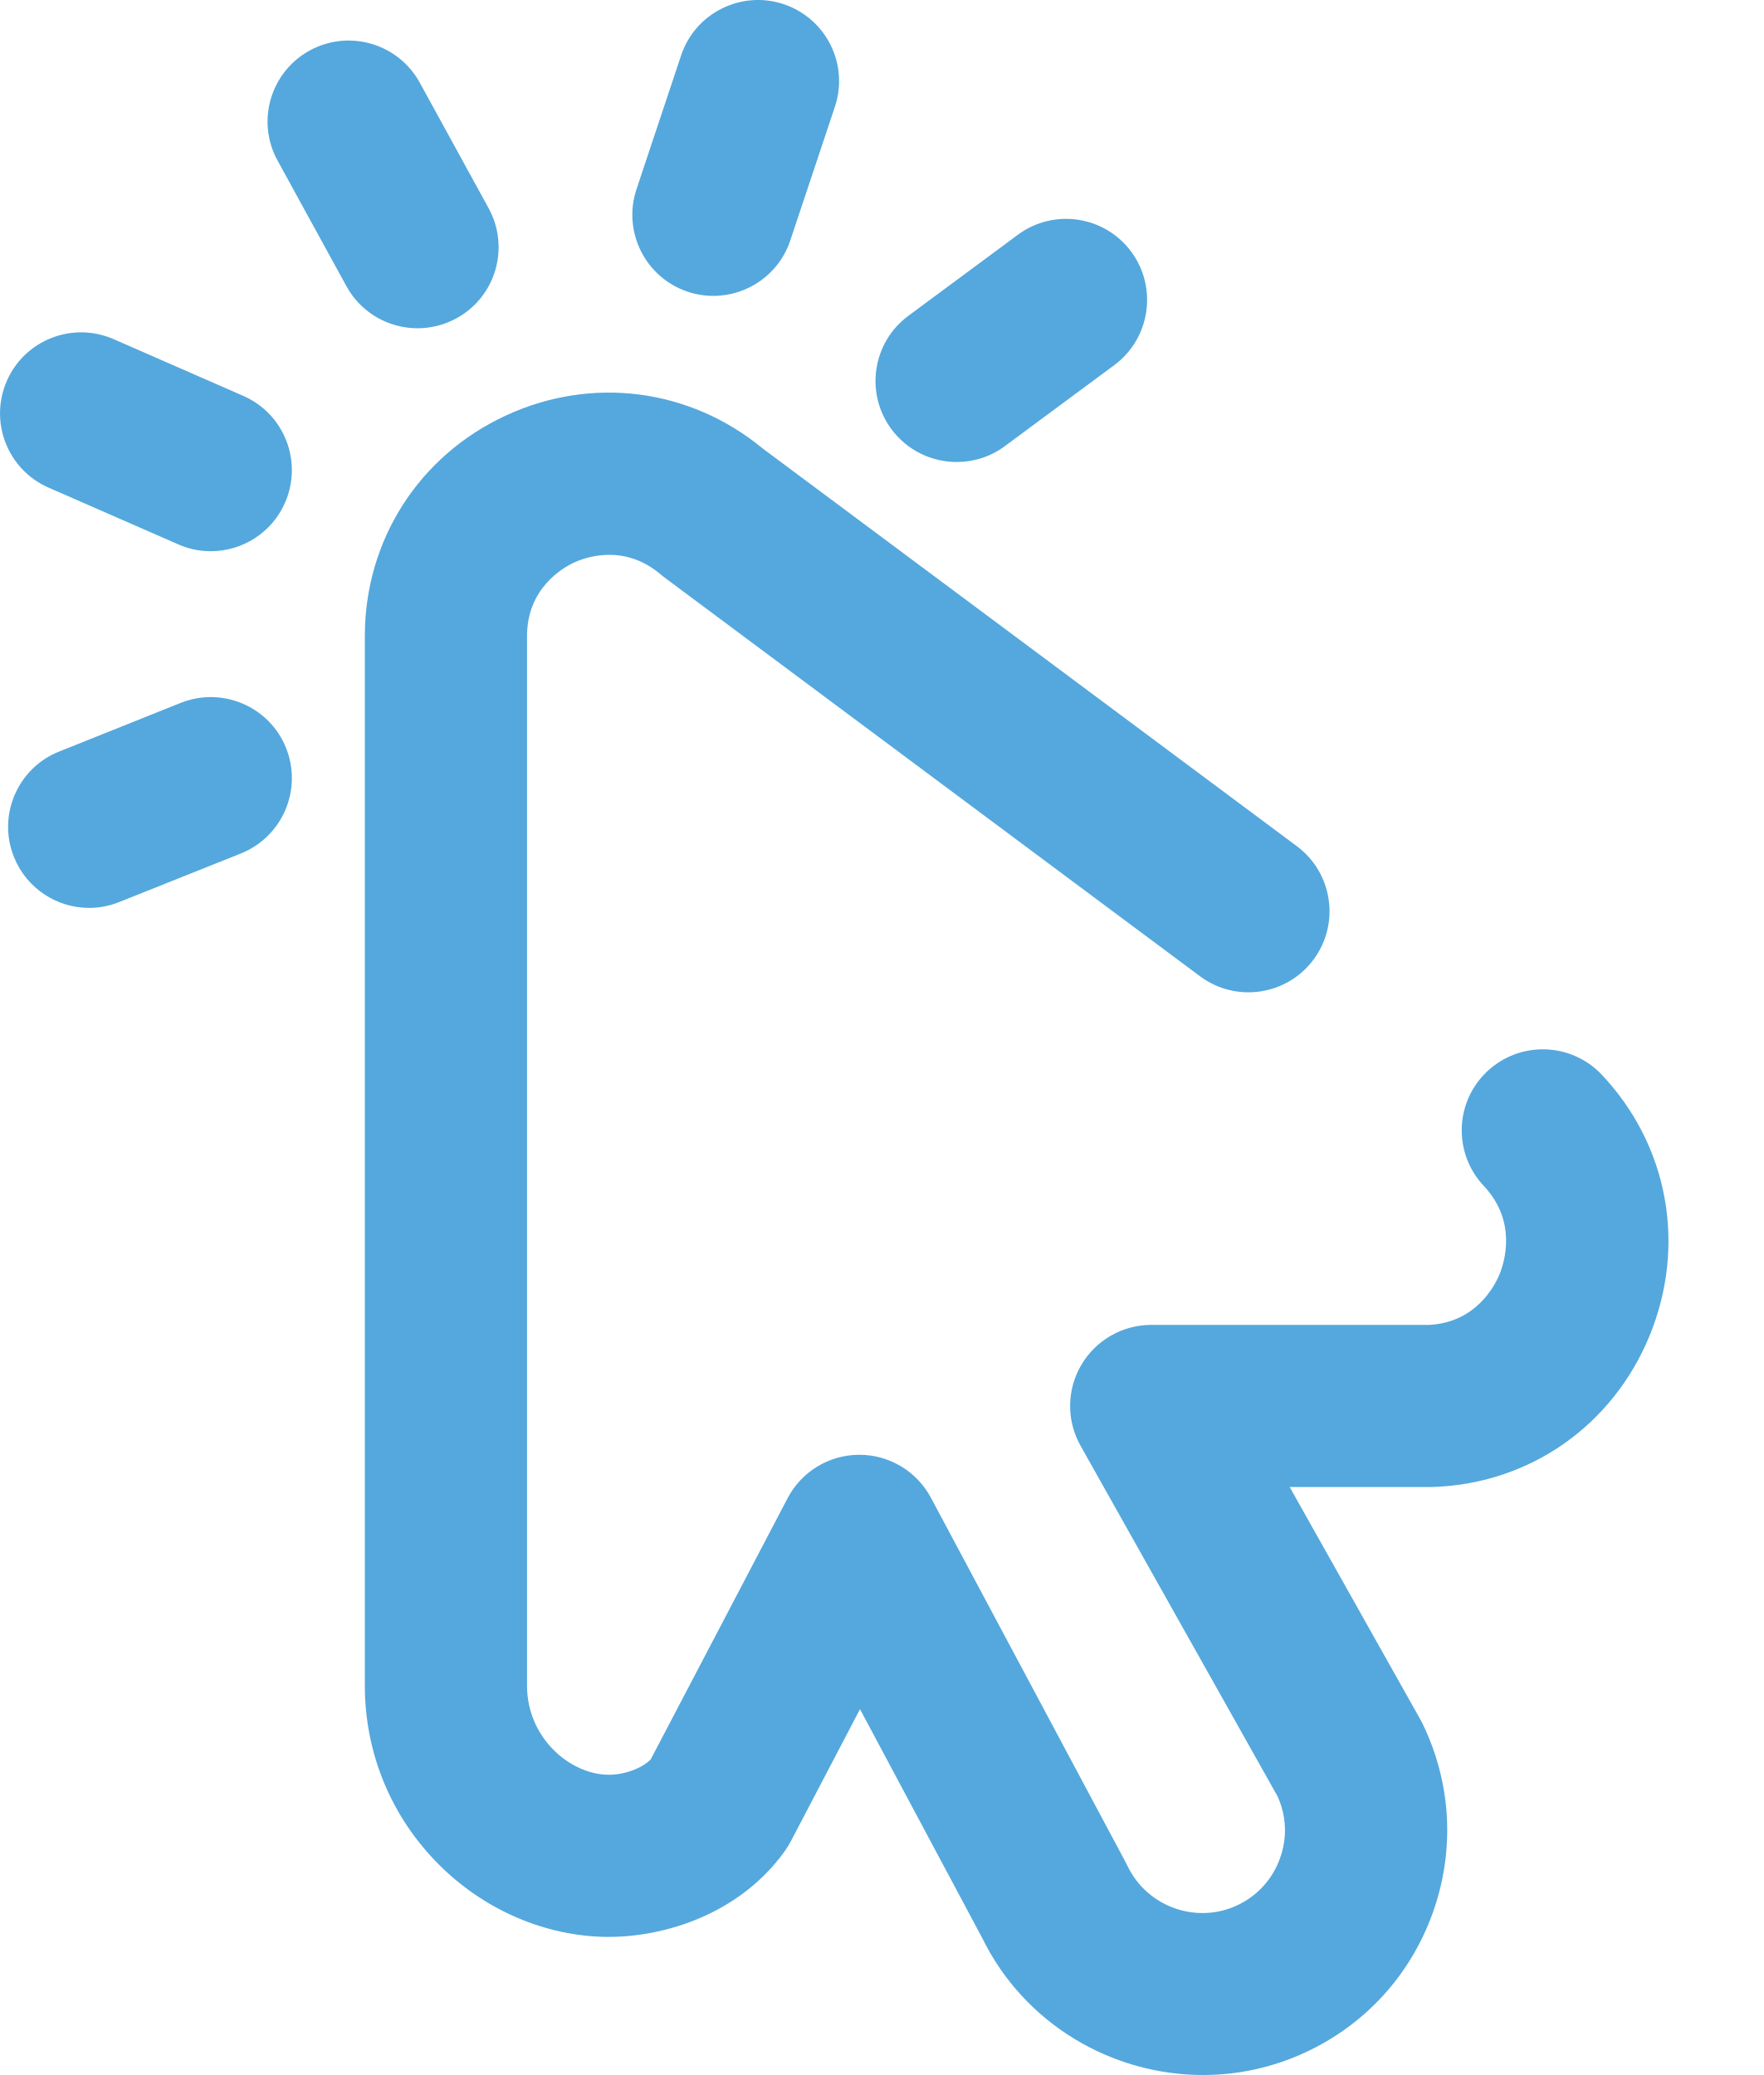
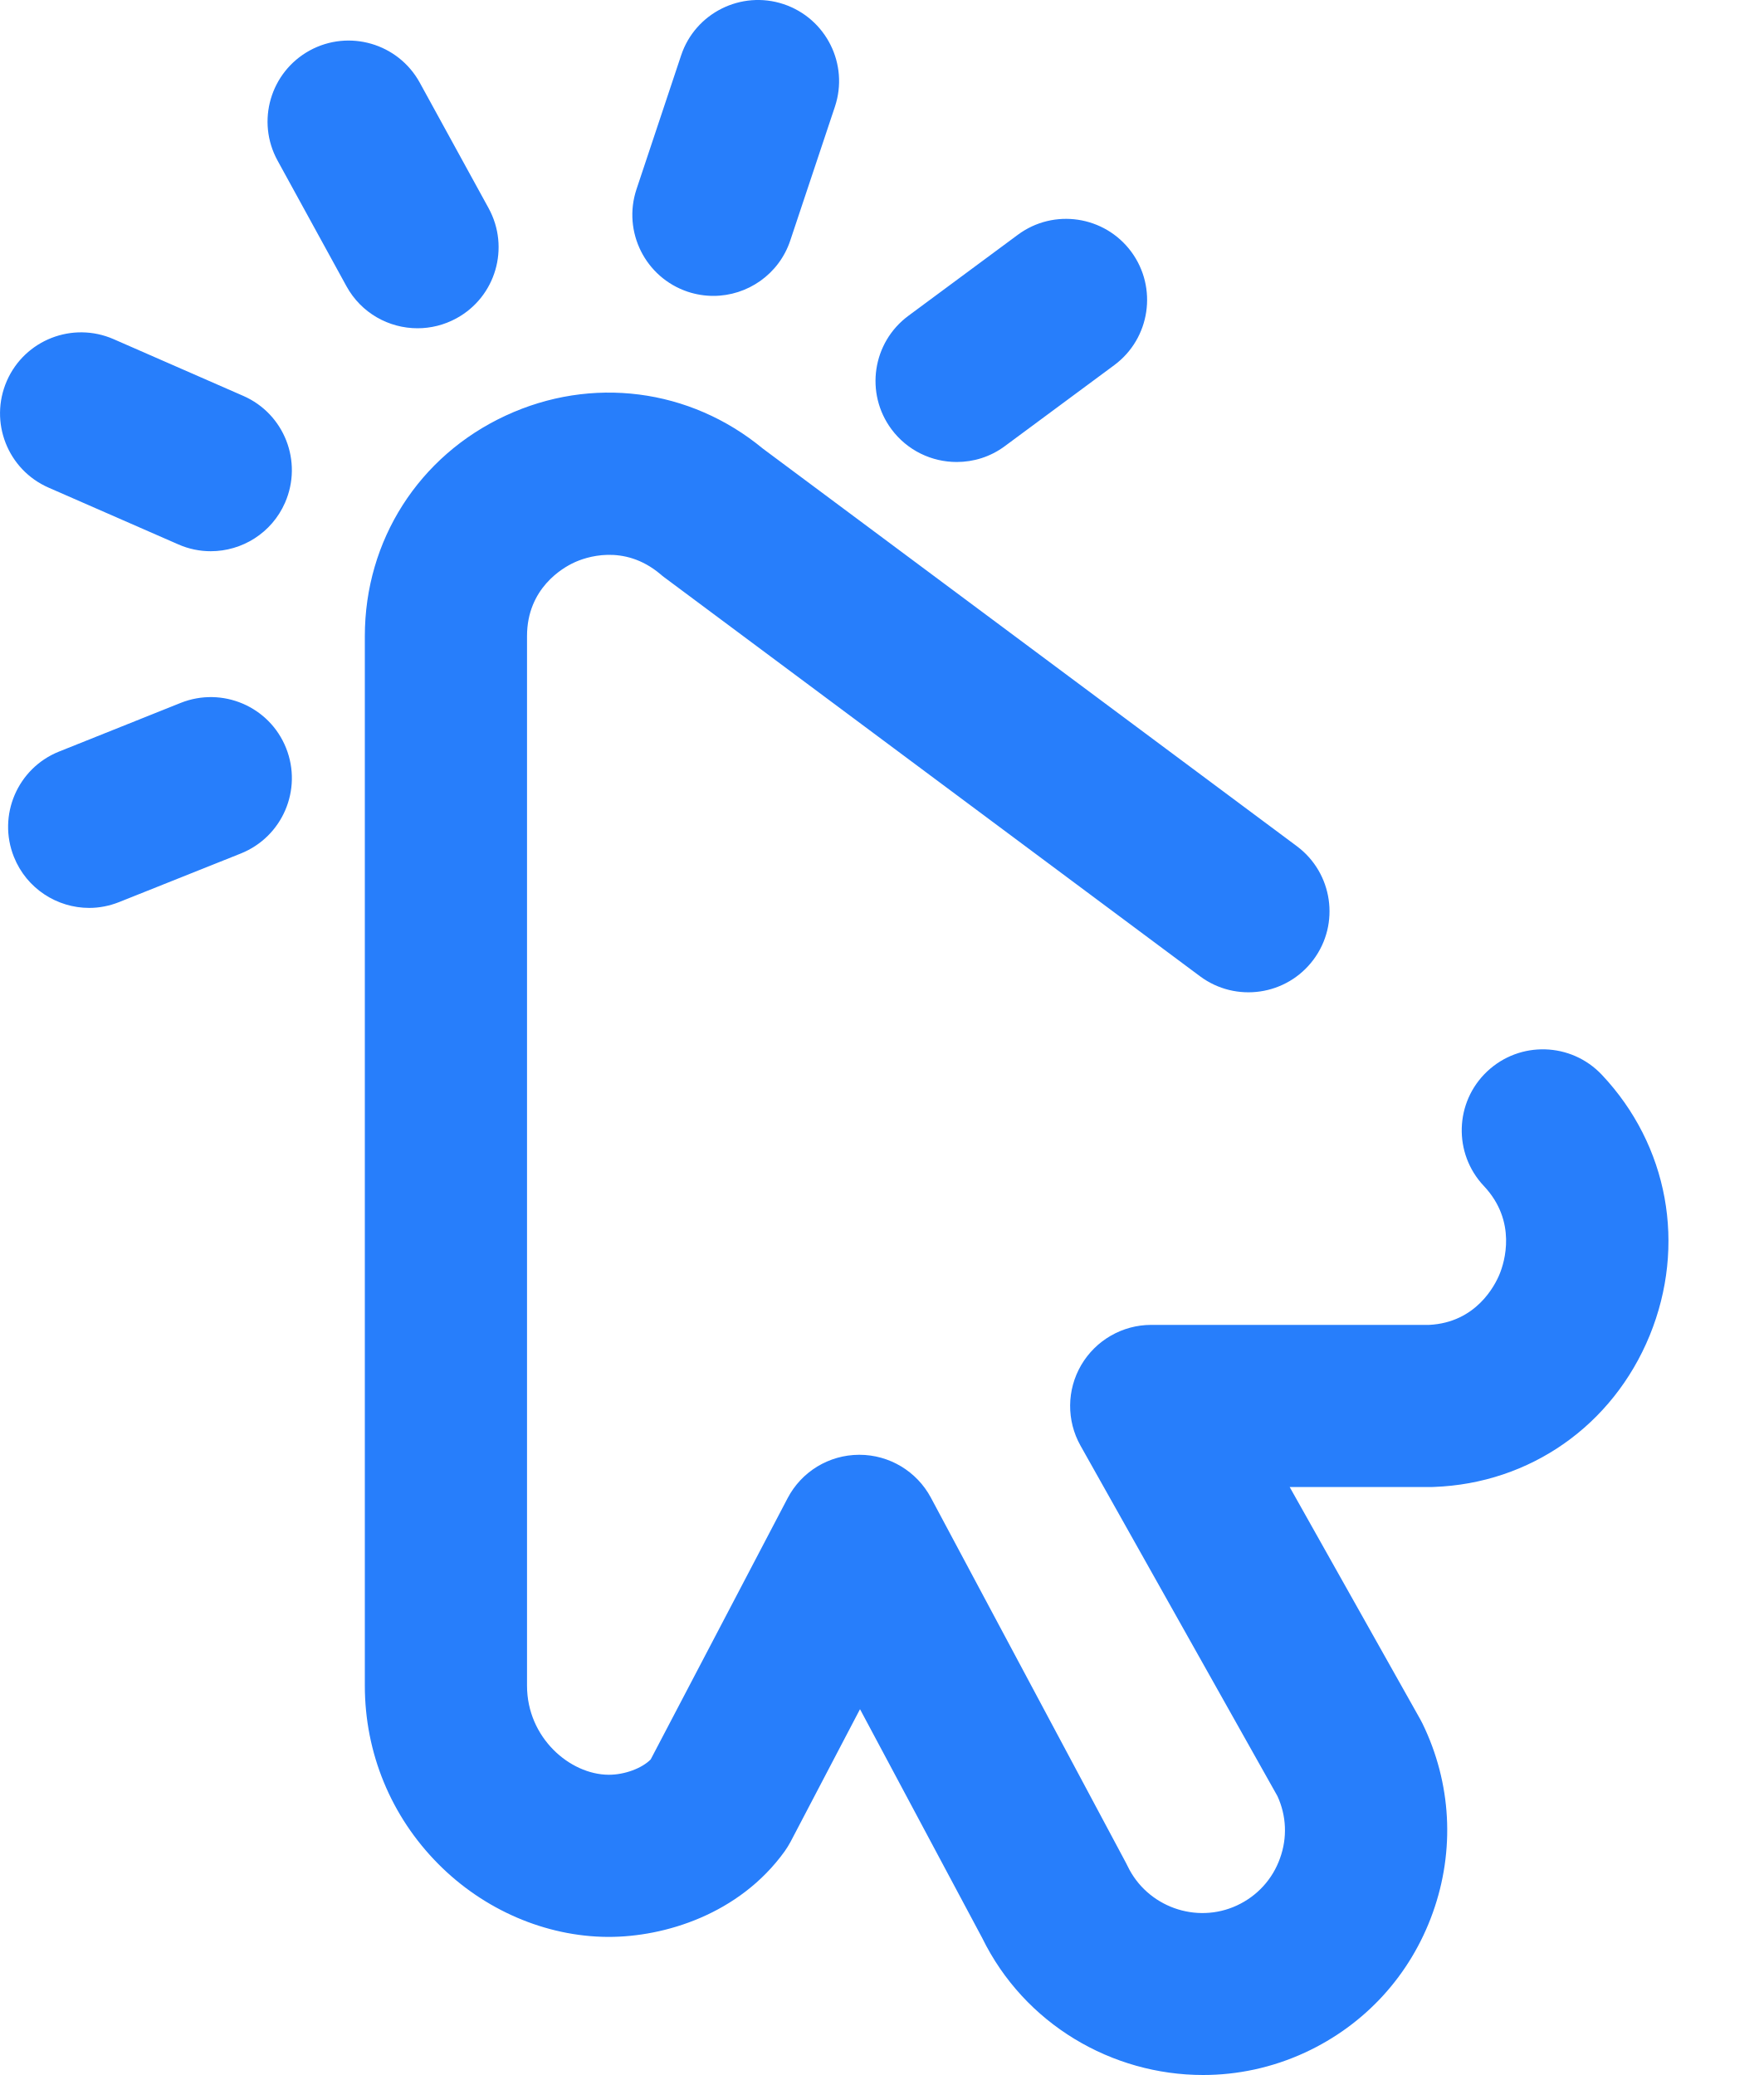
<svg xmlns="http://www.w3.org/2000/svg" width="17" height="20" viewBox="0 0 17 20" fill="none">
-   <path d="M11.594 20C10.718 20 9.873 19.511 9.466 18.68L8.288 16.474L7.62 17.75C7.603 17.782 7.583 17.814 7.562 17.844C7.123 18.453 6.402 18.669 5.867 18.669C5.863 18.669 5.859 18.669 5.855 18.669C5.258 18.665 4.663 18.409 4.224 17.966C3.767 17.506 3.516 16.895 3.516 16.247V6.131C3.516 5.209 4.036 4.394 4.873 4.006C5.701 3.621 6.649 3.743 7.352 4.324L12.498 8.156C12.844 8.414 12.916 8.904 12.658 9.25C12.4 9.596 11.911 9.667 11.565 9.41L6.401 5.564C6.389 5.555 6.376 5.545 6.364 5.534C6.01 5.236 5.637 5.373 5.531 5.423C5.425 5.472 5.079 5.669 5.079 6.131V16.247C5.079 16.75 5.493 17.104 5.865 17.106H5.869C6.021 17.106 6.188 17.043 6.271 16.958L7.59 14.441C7.724 14.184 7.989 14.023 8.279 14.022H8.282C8.57 14.022 8.835 14.181 8.971 14.435L10.852 17.957C10.857 17.967 10.862 17.977 10.867 17.987C11.055 18.378 11.527 18.548 11.92 18.366C12.116 18.275 12.264 18.113 12.336 17.91C12.407 17.713 12.398 17.502 12.311 17.312L10.413 13.934C10.277 13.692 10.28 13.396 10.42 13.157C10.56 12.918 10.817 12.77 11.094 12.77H13.773C14.226 12.747 14.407 12.39 14.452 12.28C14.498 12.168 14.623 11.774 14.3 11.431C14.004 11.117 14.018 10.623 14.332 10.327C14.646 10.031 15.14 10.045 15.437 10.359C16.078 11.039 16.254 12.002 15.898 12.873C15.543 13.738 14.747 14.298 13.819 14.332C13.809 14.333 13.799 14.333 13.79 14.333H12.429L13.687 16.571C13.695 16.585 13.702 16.599 13.709 16.613C13.988 17.187 14.023 17.835 13.808 18.436C13.593 19.037 13.156 19.516 12.576 19.784C12.259 19.93 11.925 20 11.594 20ZM4.399 3.068C4.778 2.861 4.916 2.386 4.709 2.007L4.045 0.796C3.837 0.418 3.362 0.28 2.984 0.487C2.606 0.695 2.467 1.169 2.675 1.548L3.339 2.759C3.481 3.018 3.748 3.164 4.024 3.164C4.151 3.164 4.28 3.133 4.399 3.068ZM2.747 4.845C2.92 4.449 2.74 3.989 2.345 3.816L1.095 3.269C0.699 3.096 0.239 3.276 0.066 3.671C-0.107 4.067 0.073 4.527 0.468 4.7L1.718 5.247C1.82 5.292 1.926 5.313 2.031 5.313C2.332 5.313 2.619 5.138 2.747 4.845ZM7.616 2.318L8.046 1.029C8.183 0.619 7.961 0.177 7.552 0.04C7.143 -0.096 6.7 0.125 6.564 0.534L6.134 1.824C5.998 2.233 6.219 2.675 6.628 2.812C6.71 2.839 6.793 2.852 6.875 2.852C7.202 2.852 7.507 2.645 7.616 2.318ZM9.684 4.3L10.739 3.519C11.085 3.262 11.158 2.773 10.902 2.426C10.645 2.079 10.155 2.006 9.809 2.263L8.754 3.044C8.407 3.301 8.334 3.79 8.591 4.137C8.745 4.344 8.981 4.453 9.22 4.453C9.381 4.453 9.544 4.404 9.684 4.3ZM1.15 8.694L2.322 8.226C2.722 8.065 2.917 7.611 2.757 7.21C2.597 6.809 2.142 6.615 1.741 6.775L0.569 7.244C0.169 7.404 -0.026 7.859 0.134 8.259C0.256 8.565 0.55 8.751 0.86 8.751C0.956 8.751 1.055 8.732 1.15 8.694Z" fill="#54A8DD" />
+   <path d="M11.594 20C10.718 20 9.873 19.511 9.466 18.68L8.288 16.474L7.62 17.75C7.603 17.782 7.583 17.814 7.562 17.844C7.123 18.453 6.402 18.669 5.867 18.669C5.863 18.669 5.859 18.669 5.855 18.669C5.258 18.665 4.663 18.409 4.224 17.966C3.767 17.506 3.516 16.895 3.516 16.247V6.131C3.516 5.209 4.036 4.394 4.873 4.006C5.701 3.621 6.649 3.743 7.352 4.324L12.498 8.156C12.844 8.414 12.916 8.904 12.658 9.25C12.4 9.596 11.911 9.667 11.565 9.41L6.401 5.564C6.389 5.555 6.376 5.545 6.364 5.534C6.01 5.236 5.637 5.373 5.531 5.423C5.425 5.472 5.079 5.669 5.079 6.131V16.247C5.079 16.75 5.493 17.104 5.865 17.106H5.869C6.021 17.106 6.188 17.043 6.271 16.958L7.59 14.441C7.724 14.184 7.989 14.023 8.279 14.022H8.282C8.57 14.022 8.835 14.181 8.971 14.435L10.852 17.957C10.857 17.967 10.862 17.977 10.867 17.987C11.055 18.378 11.527 18.548 11.92 18.366C12.116 18.275 12.264 18.113 12.336 17.91C12.407 17.713 12.398 17.502 12.311 17.312L10.413 13.934C10.277 13.692 10.28 13.396 10.42 13.157C10.56 12.918 10.817 12.77 11.094 12.77H13.773C14.226 12.747 14.407 12.39 14.452 12.28C14.498 12.168 14.623 11.774 14.3 11.431C14.004 11.117 14.018 10.623 14.332 10.327C14.646 10.031 15.14 10.045 15.437 10.359C16.078 11.039 16.254 12.002 15.898 12.873C15.543 13.738 14.747 14.298 13.819 14.332C13.809 14.333 13.799 14.333 13.79 14.333H12.429L13.687 16.571C13.695 16.585 13.702 16.599 13.709 16.613C13.988 17.187 14.023 17.835 13.808 18.436C13.593 19.037 13.156 19.516 12.576 19.784C12.259 19.93 11.925 20 11.594 20ZM4.399 3.068C4.778 2.861 4.916 2.386 4.709 2.007L4.045 0.796C3.837 0.418 3.362 0.28 2.984 0.487C2.606 0.695 2.467 1.169 2.675 1.548L3.339 2.759C3.481 3.018 3.748 3.164 4.024 3.164C4.151 3.164 4.28 3.133 4.399 3.068ZM2.747 4.845C2.92 4.449 2.74 3.989 2.345 3.816L1.095 3.269C0.699 3.096 0.239 3.276 0.066 3.671C-0.107 4.067 0.073 4.527 0.468 4.7L1.718 5.247C1.82 5.292 1.926 5.313 2.031 5.313C2.332 5.313 2.619 5.138 2.747 4.845ZM7.616 2.318L8.046 1.029C8.183 0.619 7.961 0.177 7.552 0.04C7.143 -0.096 6.7 0.125 6.564 0.534L6.134 1.824C5.998 2.233 6.219 2.675 6.628 2.812C6.71 2.839 6.793 2.852 6.875 2.852C7.202 2.852 7.507 2.645 7.616 2.318ZM9.684 4.3L10.739 3.519C11.085 3.262 11.158 2.773 10.902 2.426C10.645 2.079 10.155 2.006 9.809 2.263L8.754 3.044C8.407 3.301 8.334 3.79 8.591 4.137C8.745 4.344 8.981 4.453 9.22 4.453C9.381 4.453 9.544 4.404 9.684 4.3ZM1.15 8.694L2.322 8.226C2.722 8.065 2.917 7.611 2.757 7.21C2.597 6.809 2.142 6.615 1.741 6.775L0.569 7.244C0.169 7.404 -0.026 7.859 0.134 8.259C0.256 8.565 0.55 8.751 0.86 8.751C0.956 8.751 1.055 8.732 1.15 8.694Z" fill="#277EFB" />
</svg>
